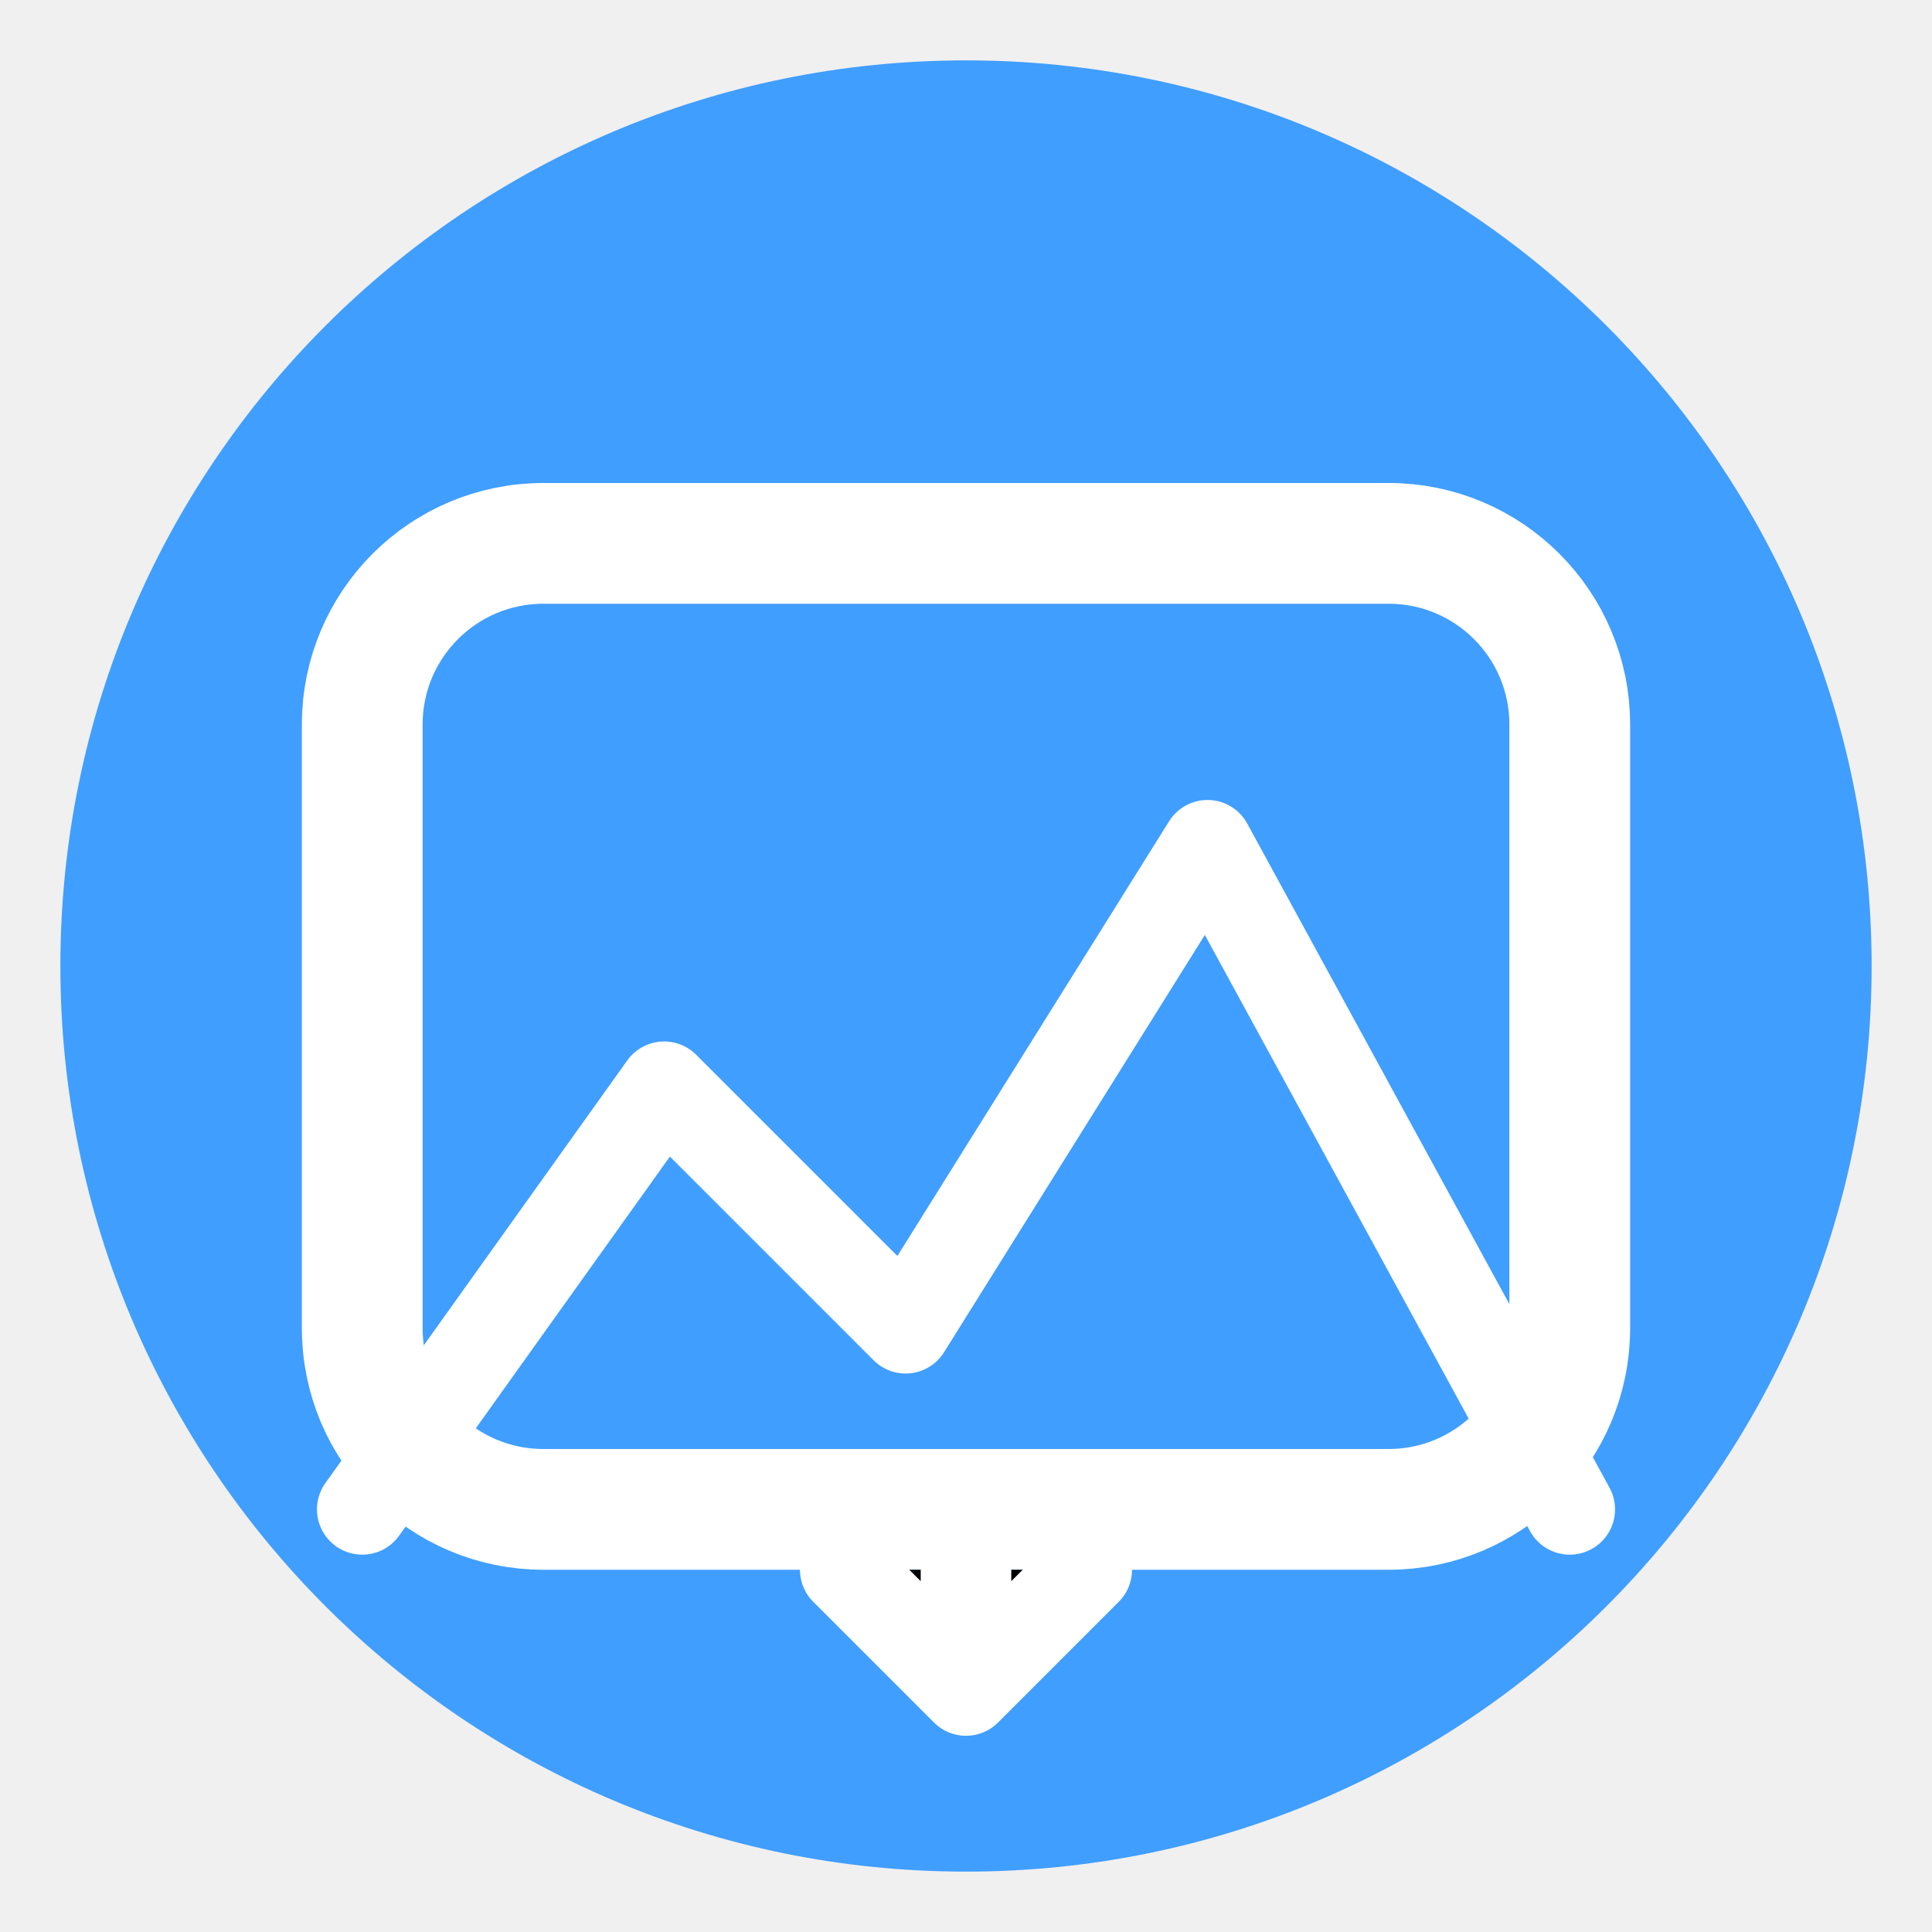
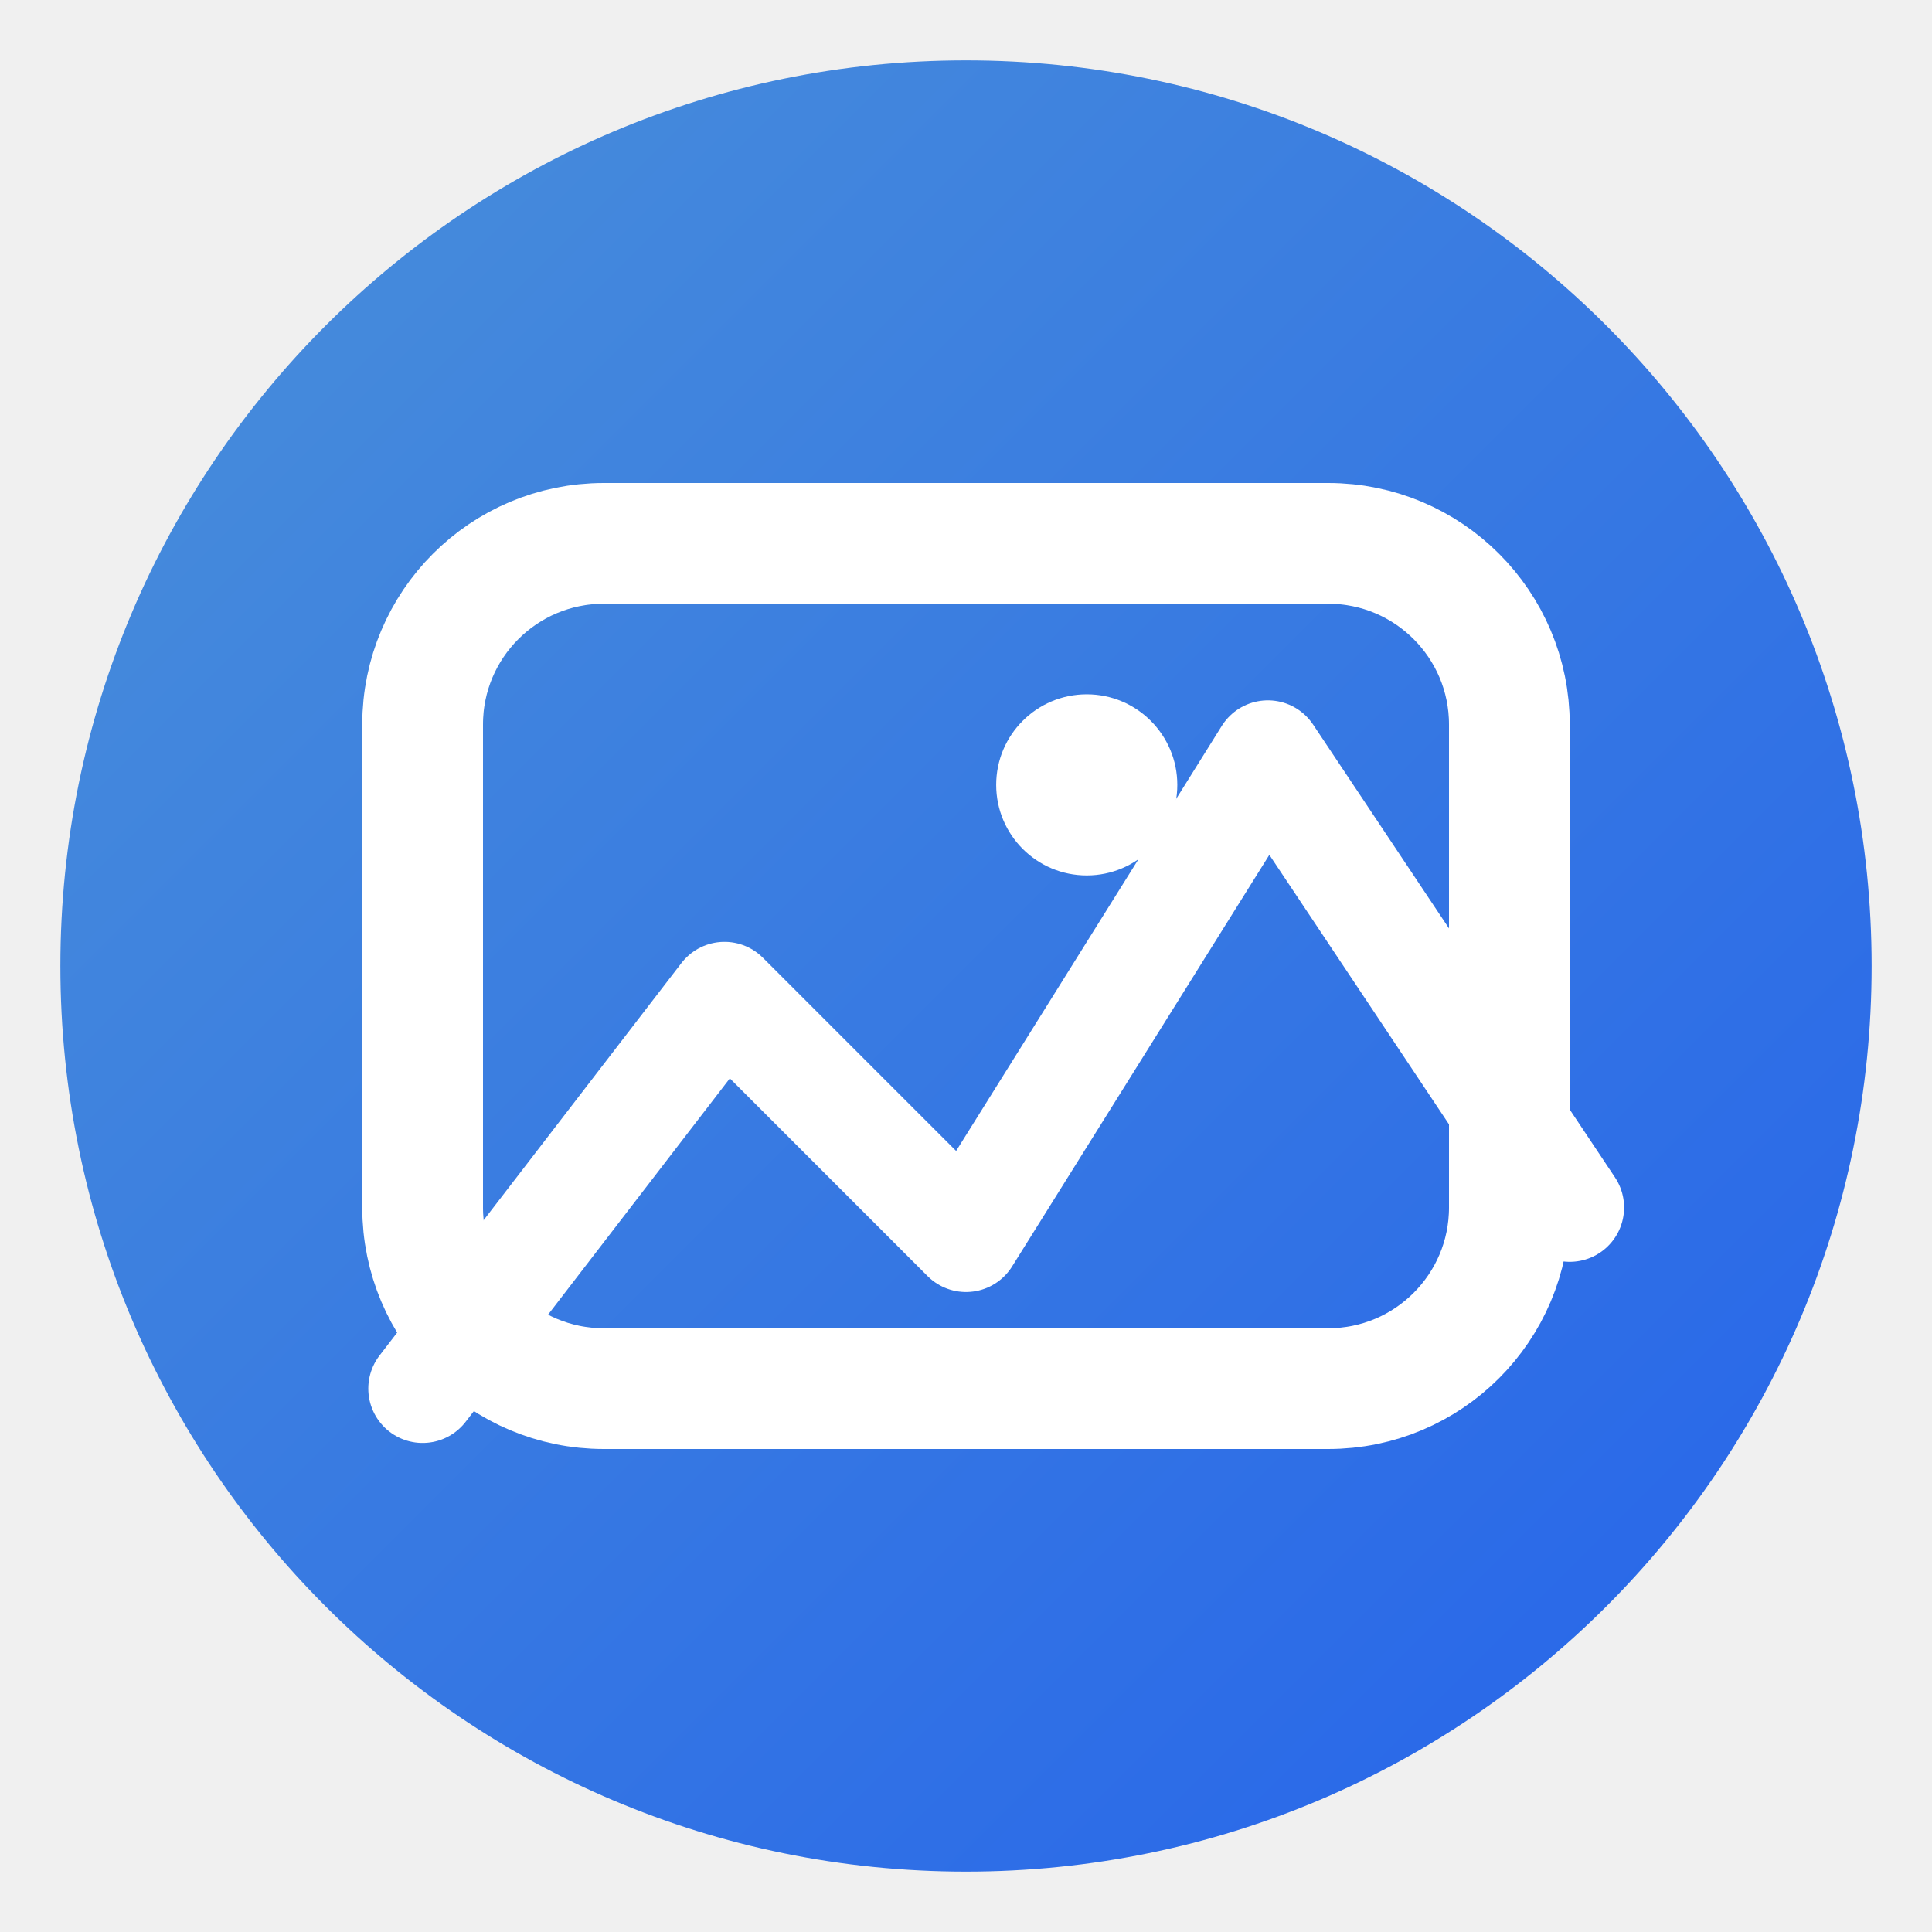
- <svg xmlns="http://www.w3.org/2000/svg" viewBox="0 0 32 32">
-   <circle cx="16" cy="16" r="15" fill="#409eff" />
-   <rect x="6" y="9" width="20" height="16" rx="3" stroke="#fff" stroke-width="2" fill="none" />
-   <path d="M6 25l5-7 4 4 5-8 6 11" stroke="#fff" stroke-width="1.5" stroke-linecap="round" stroke-linejoin="round" fill="none" />
-   <path d="M16 28v-3m-2 1l2 2 2-2" stroke="#fff" stroke-width="1.5" stroke-linecap="round" stroke-linejoin="round" />
+ <svg xmlns="http://www.w3.org/2000/svg" viewBox="0 0 32 32" fill="none">
+   <defs>
+     <linearGradient id="b" x1="0" y1="0" x2="1" y2="1">
+       <stop offset="0%" stop-color="#4A90D9" />
+       <stop offset="100%" stop-color="#2563EB" />
+     </linearGradient>
+   </defs>
+   <circle cx="16" cy="16" r="15" fill="url(#b)" />
+   <rect x="7" y="9" width="18" height="14" rx="3" stroke="#fff" stroke-width="2" fill="none" />
+   <path d="M7 23l5-6.5 4 4 5-8 5 7.5" stroke="#fff" stroke-width="1.8" stroke-linecap="round" stroke-linejoin="round" fill="none" />
+   <circle cx="18" cy="13" r="1.5" fill="#fff" />
</svg>
